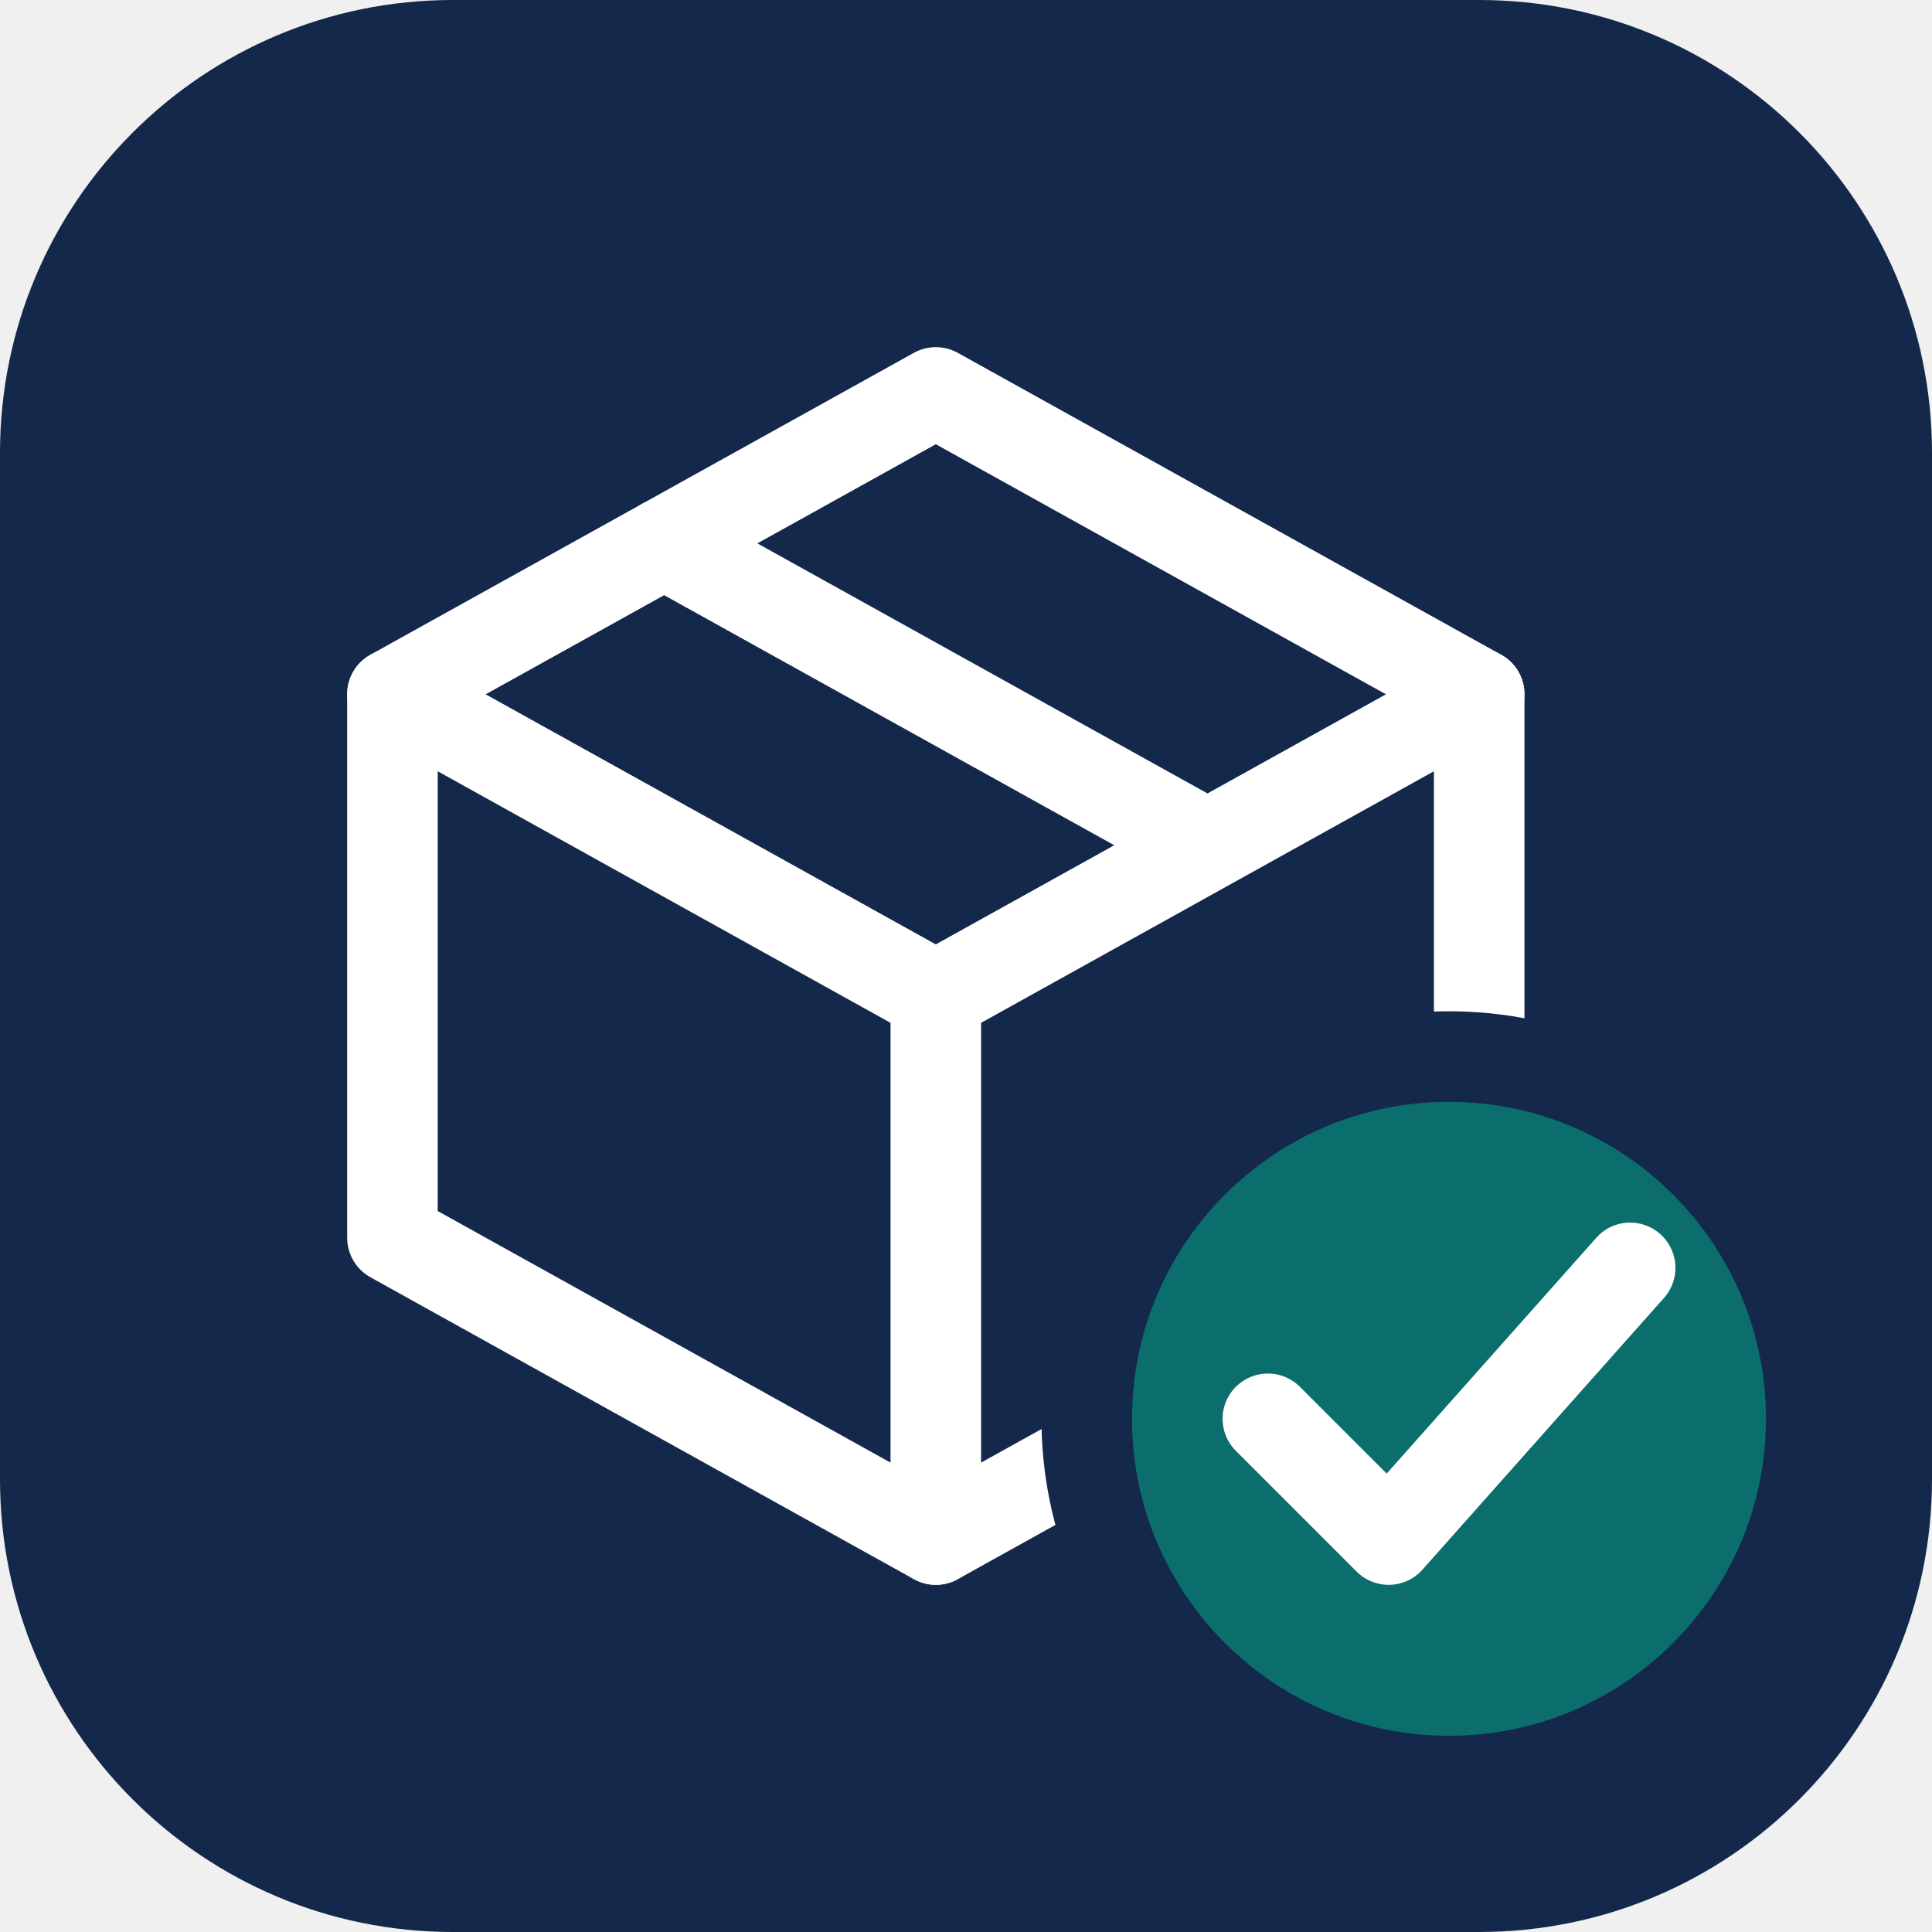
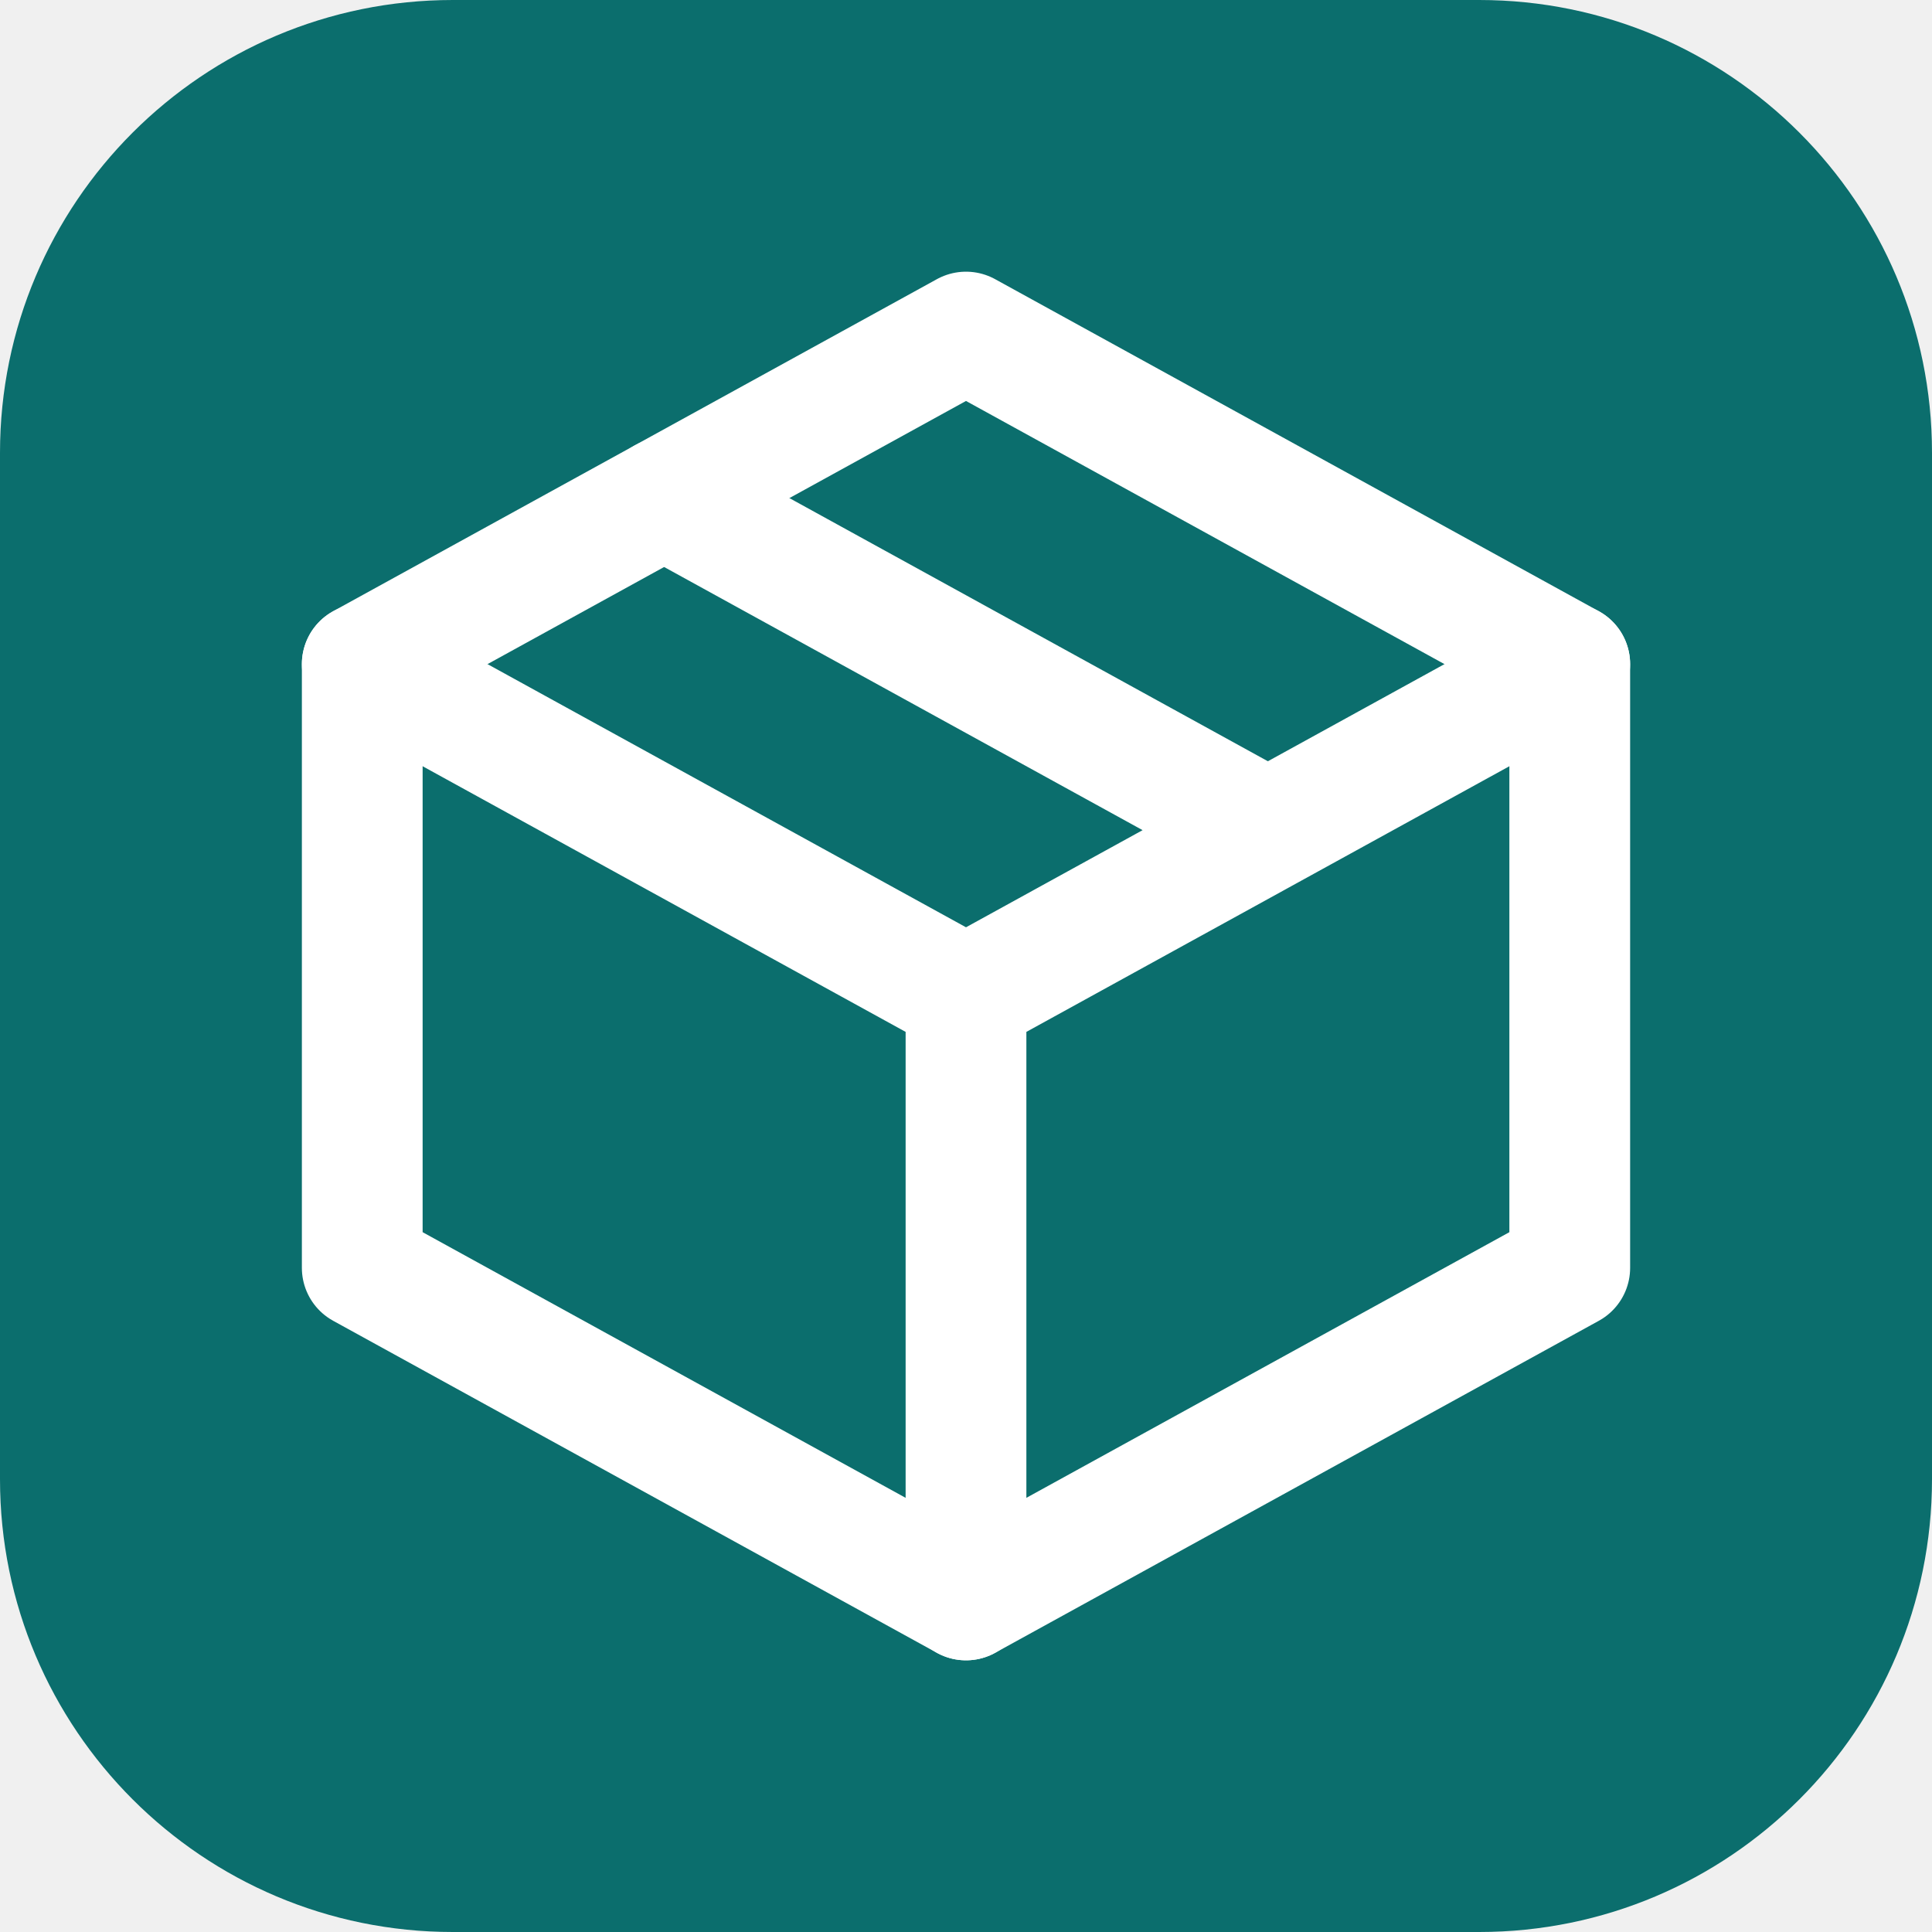
<svg xmlns="http://www.w3.org/2000/svg" viewBox="0 0 64 64">
-   <rect width="64" height="64" rx="15" fill="#13284a" />
-   <g fill="none" stroke="#fff" stroke-width="3" stroke-linecap="round" stroke-linejoin="round">
-     <path d="m13 23 18-10 18 10v18L31 51 13 41Z" />
-     <path d="m13 23 18 10 18-10M31 33v18M22 18l18 10" />
+   <rect width="64" height="64" rx="15" fill="#0b6e6d" />
+   <g fill="none" stroke="#fff" stroke-width="4" stroke-linecap="round" stroke-linejoin="round">
+     <path d="m12 22 20-11 20 11v20L32 53 12 42Z" />
+     <path d="m12 22 20 11 20-11M32 33v20M22 16.5l20 11" />
  </g>
-   <circle cx="48" cy="47" r="12" fill="#0b6e6d" stroke="#13284a" stroke-width="3" />
-   <path d="m42 47 4 4 8-9" fill="none" stroke="#fff" stroke-width="3" stroke-linecap="round" stroke-linejoin="round" />
</svg>
